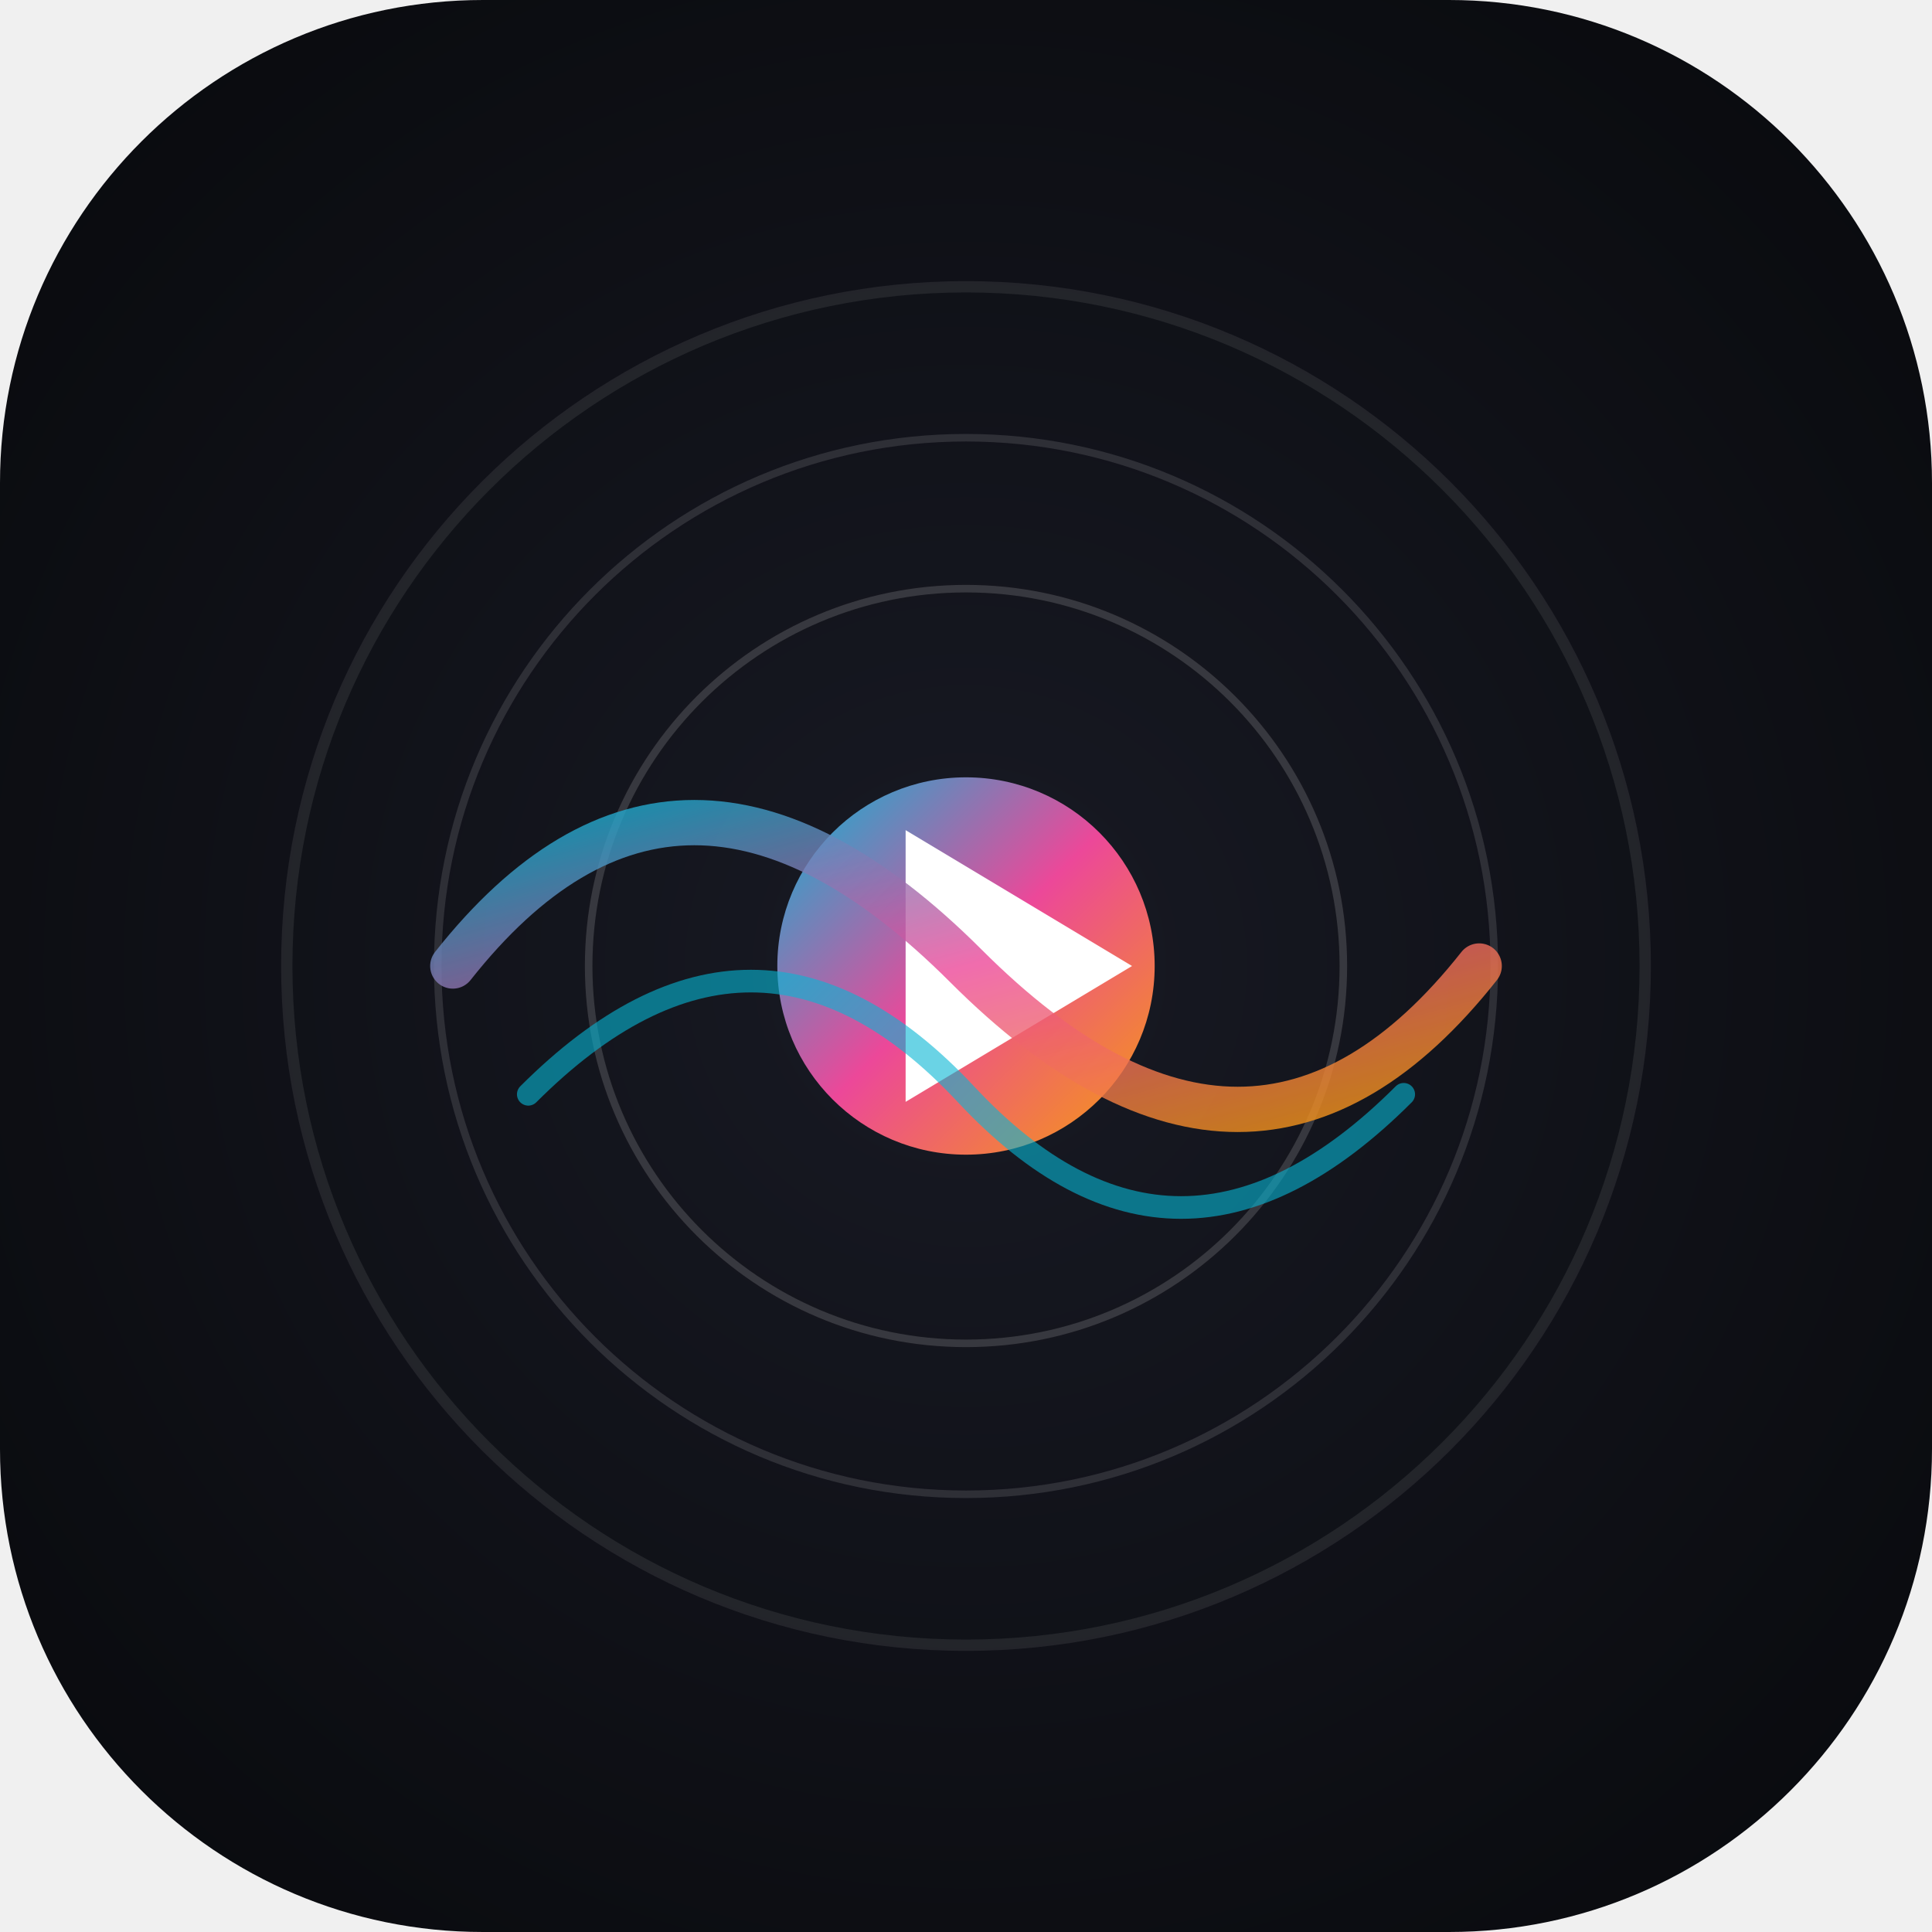
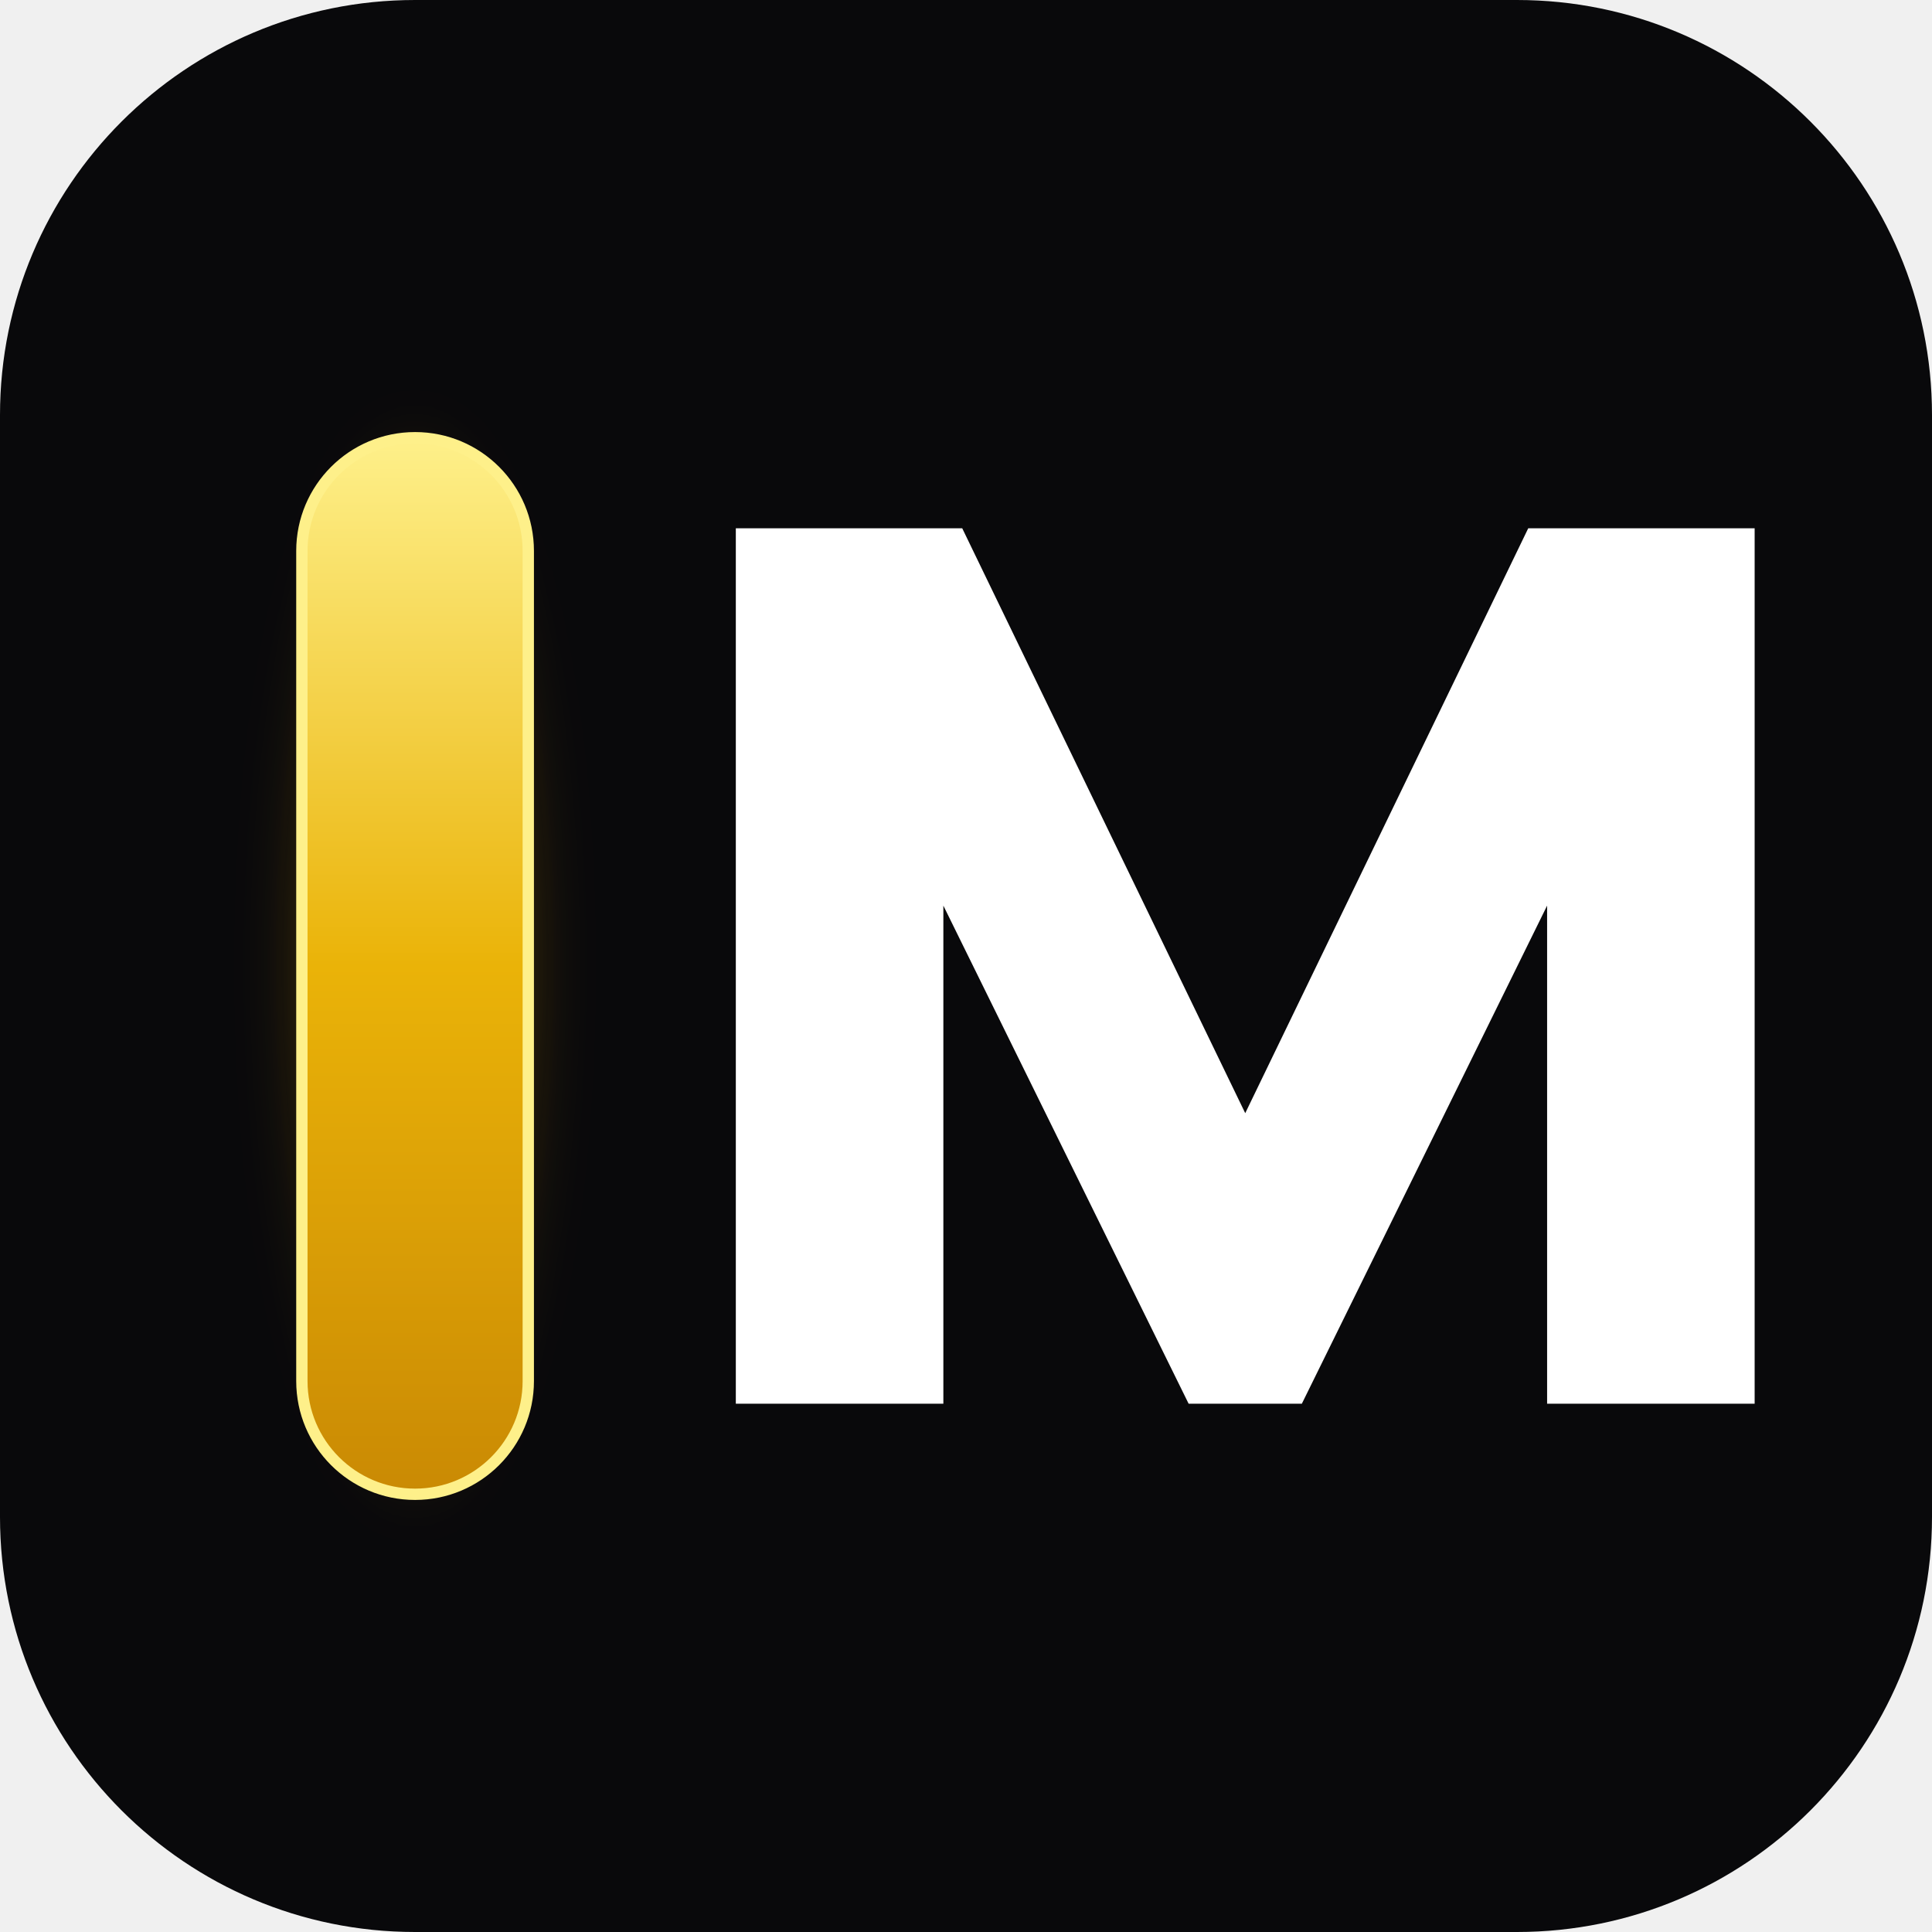
<svg xmlns="http://www.w3.org/2000/svg" viewBox="0 0 512 512" width="512" height="512">
  <defs>
-     <radialGradient id="bg" cx="50%" cy="50%" r="70%">
-       <stop offset="0%" stop-color="#181a24" />
-       <stop offset="100%" stop-color="#08090c" />
+     <radialGradient id="glow" cx="50%" cy="50%" r="50%">
+       <stop offset="0%" stop-color="#facc15" stop-opacity="0.8" />
+       <stop offset="100%" stop-color="#f59e0b" stop-opacity="0" />
    </radialGradient>
-     <linearGradient id="glow" x1="0%" y1="0%" x2="100%" y2="100%">
-       <stop offset="0%" stop-color="#06b6d4" />
-       <stop offset="50%" stop-color="#ec4899" />
-       <stop offset="100%" stop-color="#f59e0b" />
+     <linearGradient id="pillGrad" x1="0%" y1="0%" x2="0%" y2="100%">
+       <stop offset="0%" stop-color="#fef08a" />
+       <stop offset="50%" stop-color="#eab308" />
+       <stop offset="100%" stop-color="#ca8a04" />
    </linearGradient>
  </defs>
-   <rect width="512" height="512" rx="128" fill="url(#bg)" />
-   <circle cx="256" cy="256" r="180" fill="none" stroke="rgba(255,255,255,0.08)" stroke-width="3" />
-   <circle cx="256" cy="256" r="140" fill="none" stroke="rgba(255,255,255,0.12)" stroke-width="2" />
-   <circle cx="256" cy="256" r="100" fill="none" stroke="rgba(255,255,255,0.15)" stroke-width="2" />
-   <circle cx="256" cy="256" r="50" fill="url(#glow)" />
-   <path d="M240 220 L300 256 L240 292 Z" fill="#ffffff" />
-   <path d="M120 256 Q 180 180, 256 256 T 392 256" fill="none" stroke="url(#glow)" stroke-width="12" stroke-linecap="round" opacity="0.8" />
-   <path d="M140 290 Q 200 230, 256 290 T 372 290" fill="none" stroke="#06b6d4" stroke-width="6" stroke-linecap="round" opacity="0.6" />
+   <rect width="512" height="512" rx="110" fill="#09090b" />
+   <rect x="75" y="110" width="70" height="292" rx="35" fill="url(#glow)" filter="blur(8px)" opacity="0.9" />
+   <rect x="80" y="116" width="60" height="280" rx="30" fill="url(#pillGrad)" stroke="#fef08a" stroke-width="3" />
+   <path d="M 195 140 L 255 140 L 330 295 L 405 140 L 465 140 L 465 372 L 410 372 L 410 240 L 345 372 L 315 372 L 250 240 L 250 372 L 195 372 Z" fill="#ffffff" />
</svg>
